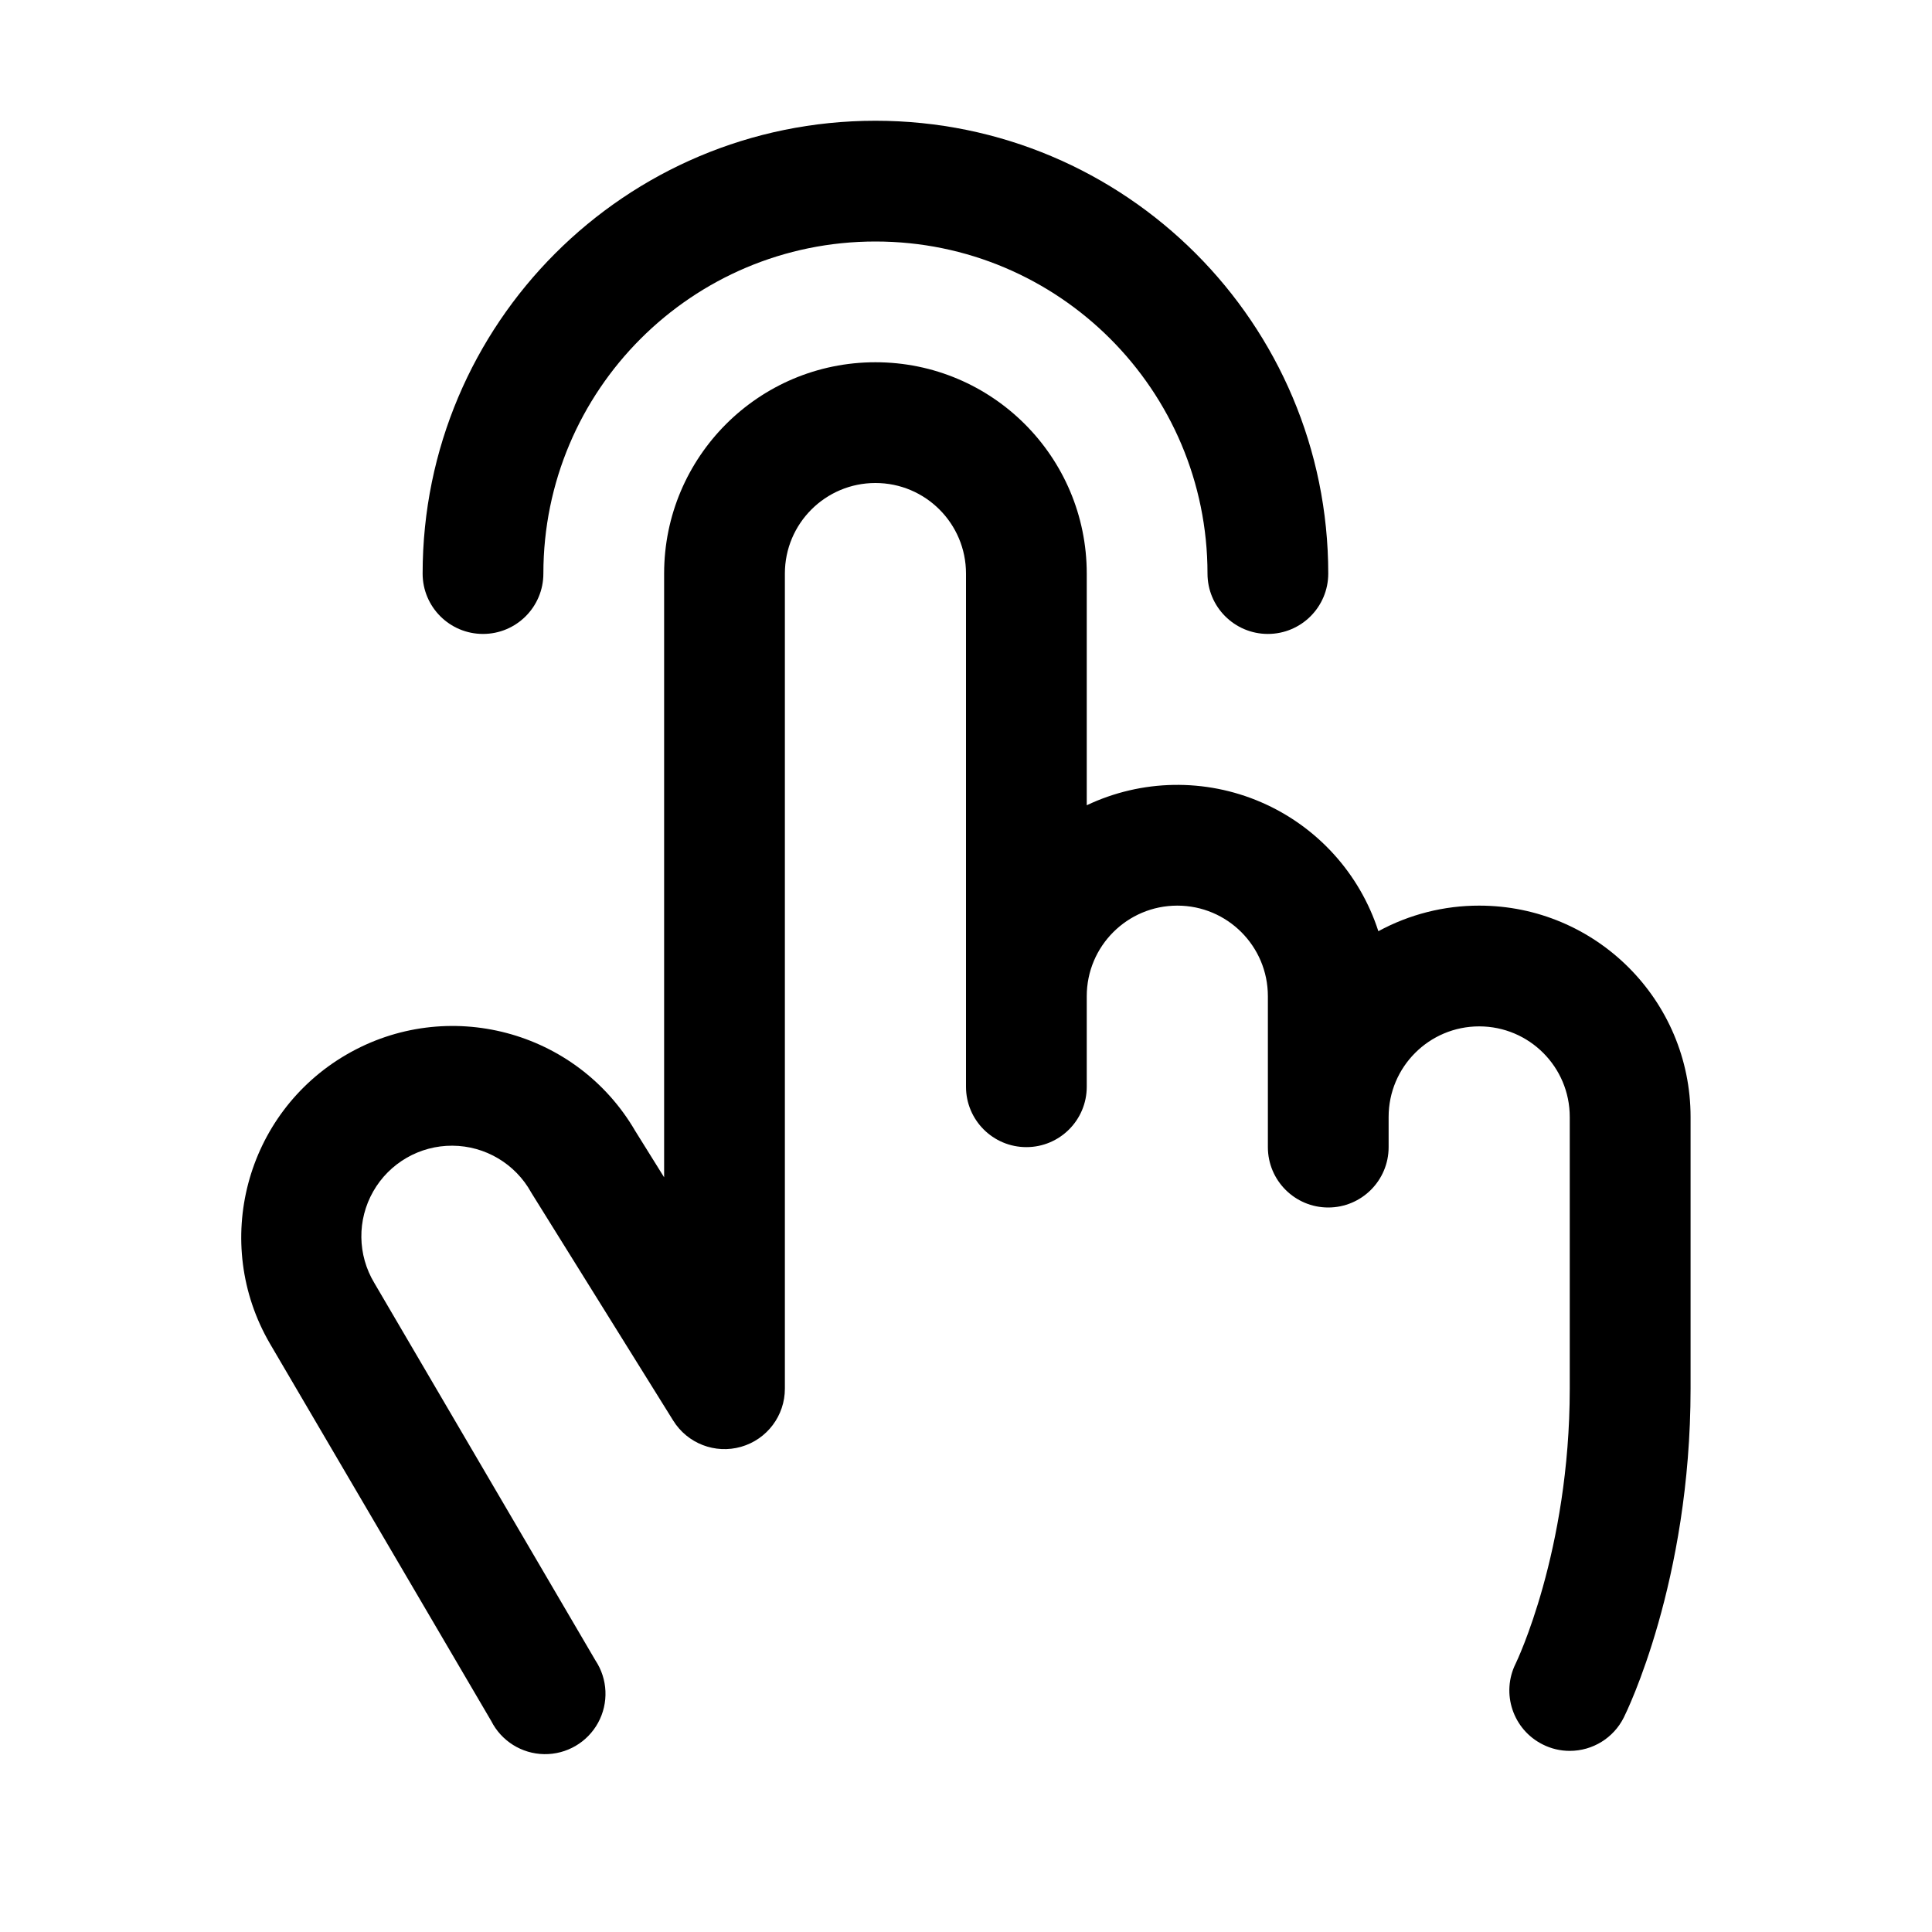
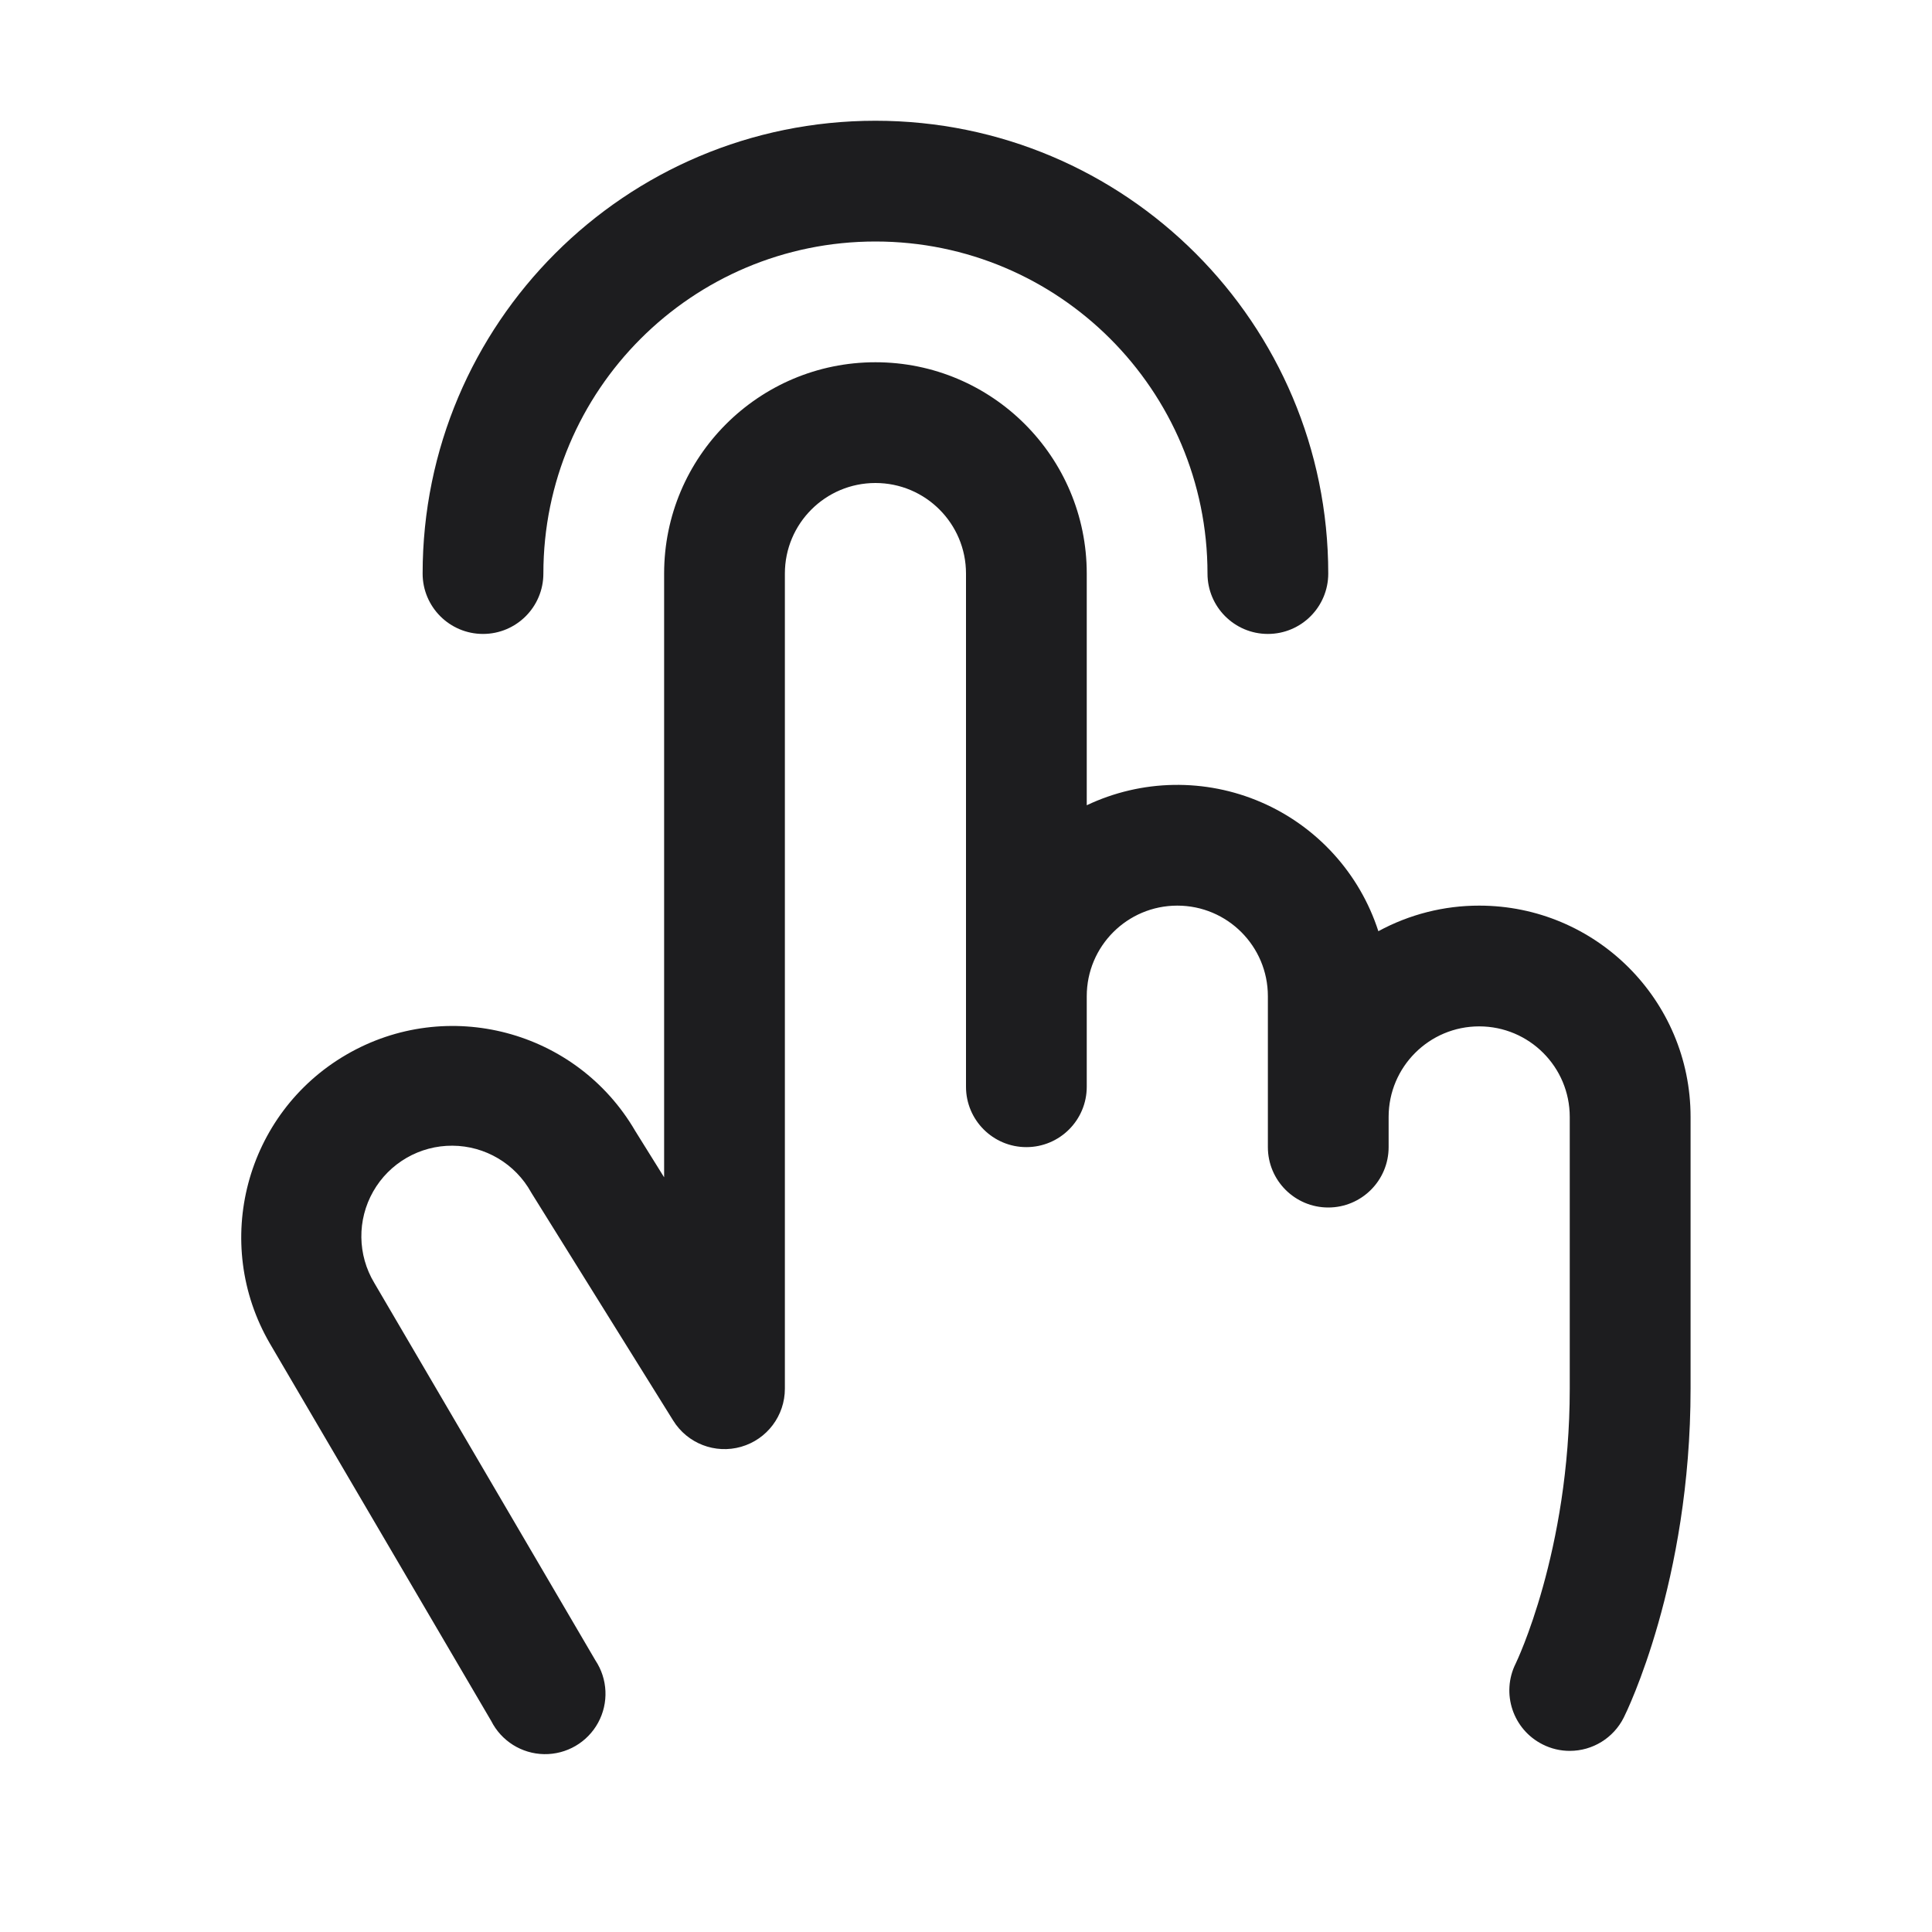
- <svg xmlns="http://www.w3.org/2000/svg" width="48" height="48" fill="currentColor" viewBox="0 0 256 256">
+ <svg xmlns="http://www.w3.org/2000/svg" width="48" height="48" fill="#1D1D1F" viewBox="0 0 256 256">
  <path d="M56,76a60,60,0,0,1,120,0,8,8,0,0,1-16,0,44,44,0,0,0-88,0,8,8,0,1,1-16,0Zm140,44a27.9,27.9,0,0,0-13.36,3.39A28,28,0,0,0,144,106.7V76a28,28,0,0,0-56,0v80l-3.82-6.13a28,28,0,0,0-48.41,28.17l29.32,50A8,8,0,1,0,78.89,220L49.6,170a12,12,0,1,1,20.78-12l.14.23,18.68,30A8,8,0,0,0,104,184V76a12,12,0,0,1,24,0v68a8,8,0,1,0,16,0V132a12,12,0,0,1,24,0v20a8,8,0,0,0,16,0v-4a12,12,0,0,1,24,0v36c0,21.61-7.1,36.3-7.16,36.42a8,8,0,0,0,3.58,10.73A7.9,7.9,0,0,0,208,232a8,8,0,0,0,7.16-4.42c.37-.73,8.85-18,8.85-43.58V148A28,28,0,0,0,196,120Z" />
</svg>
